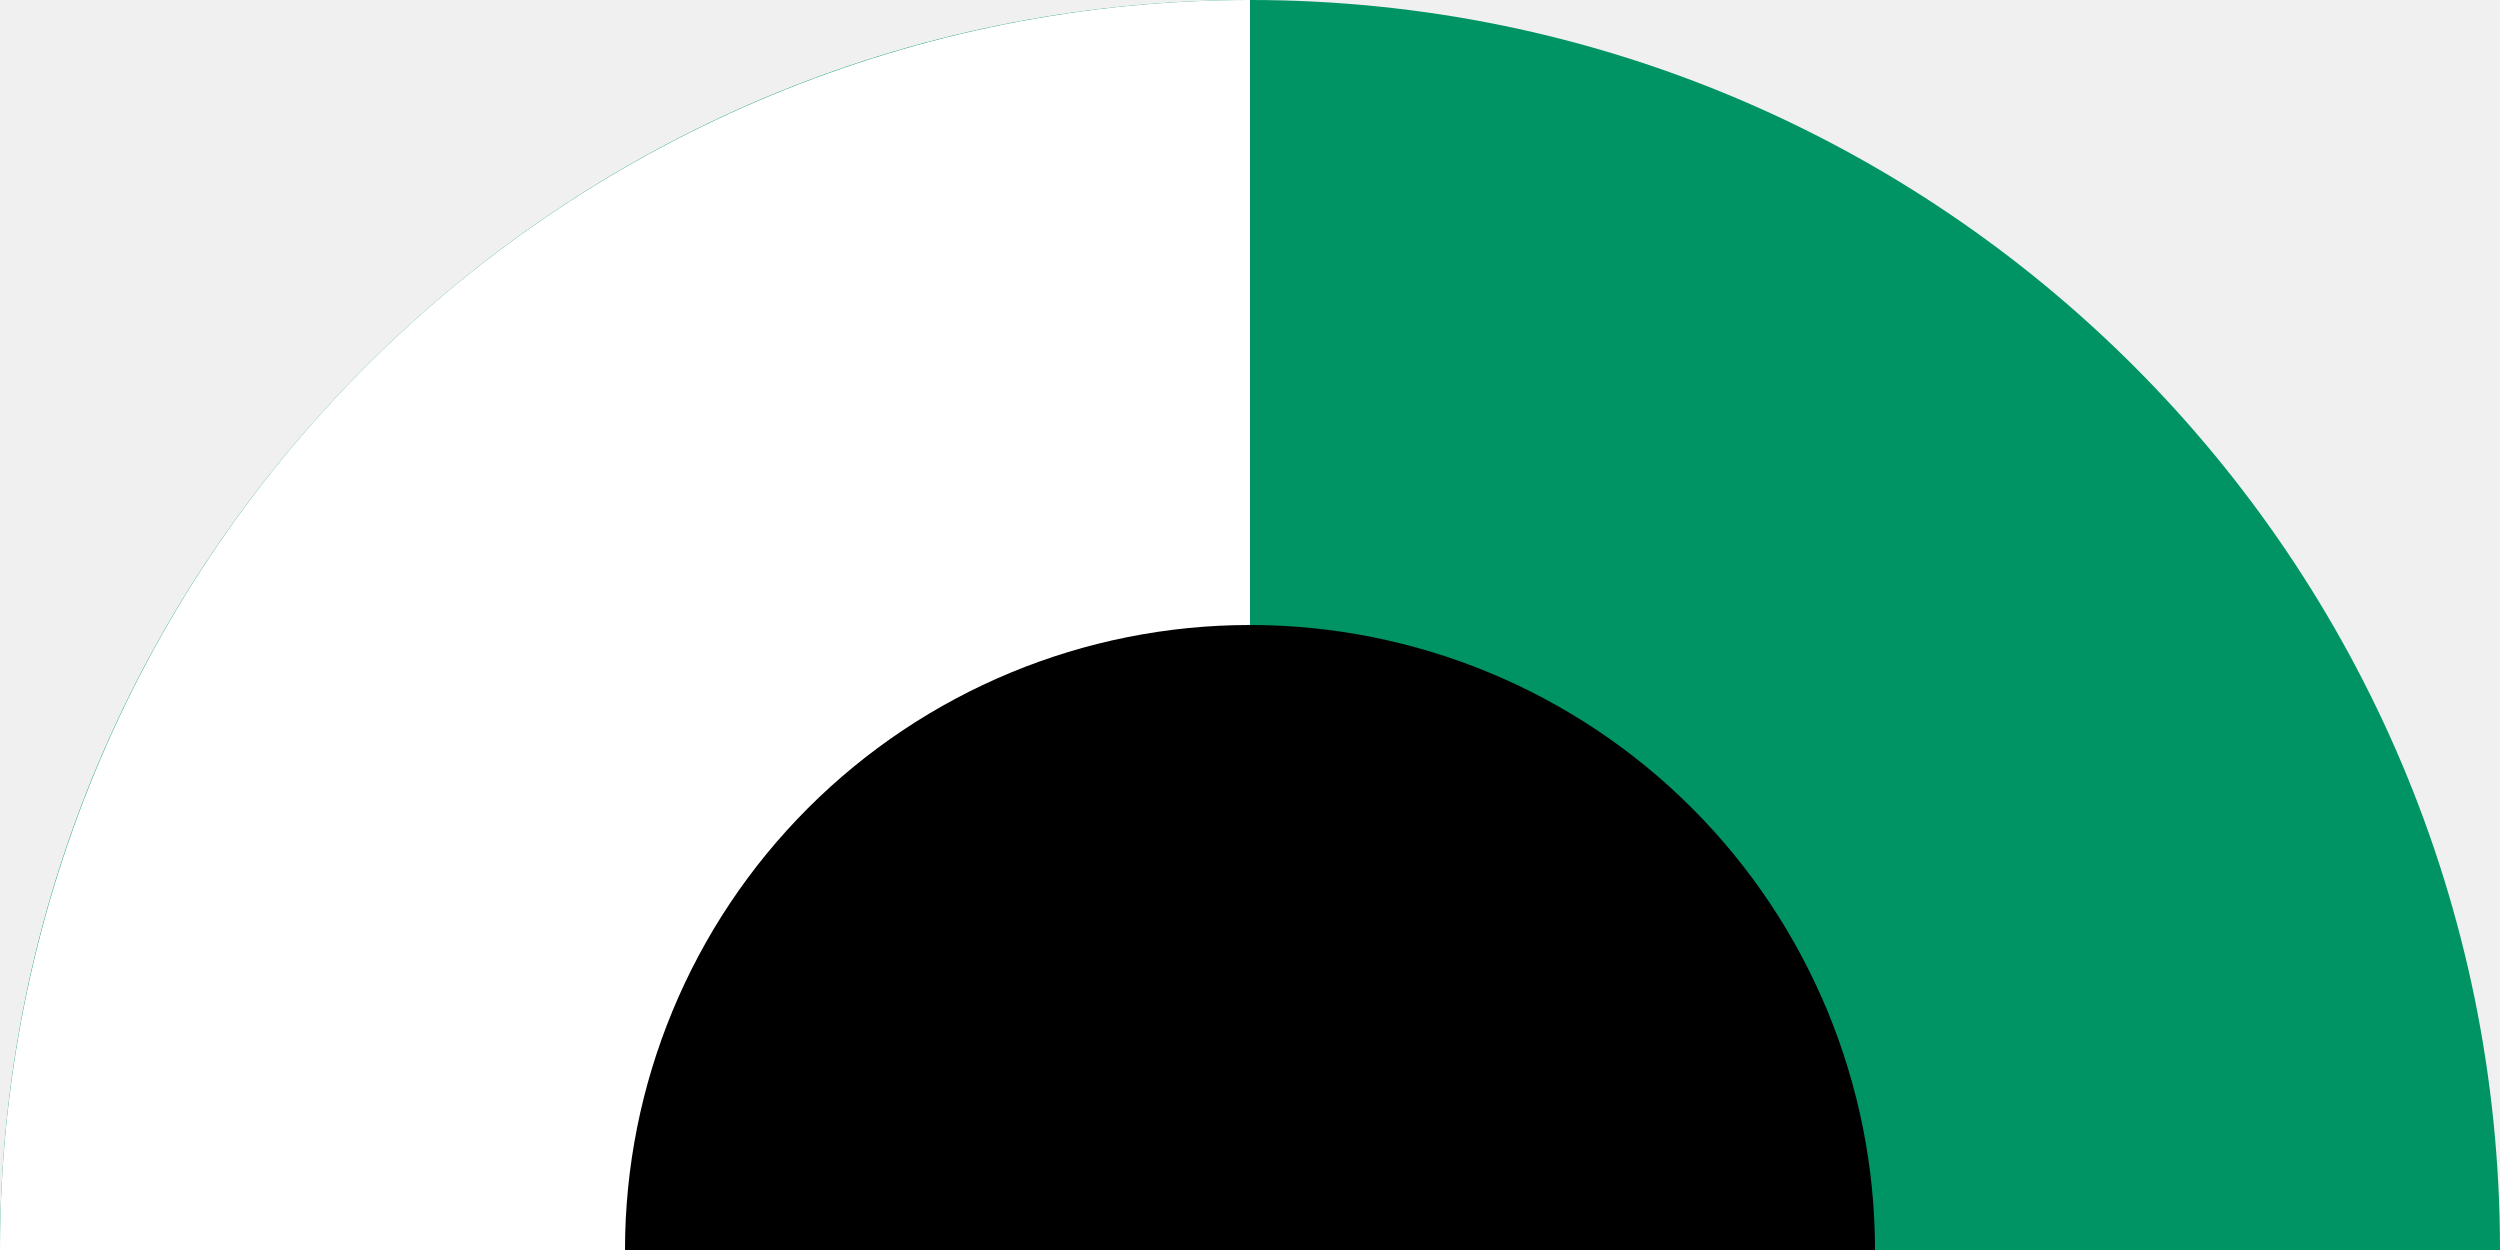
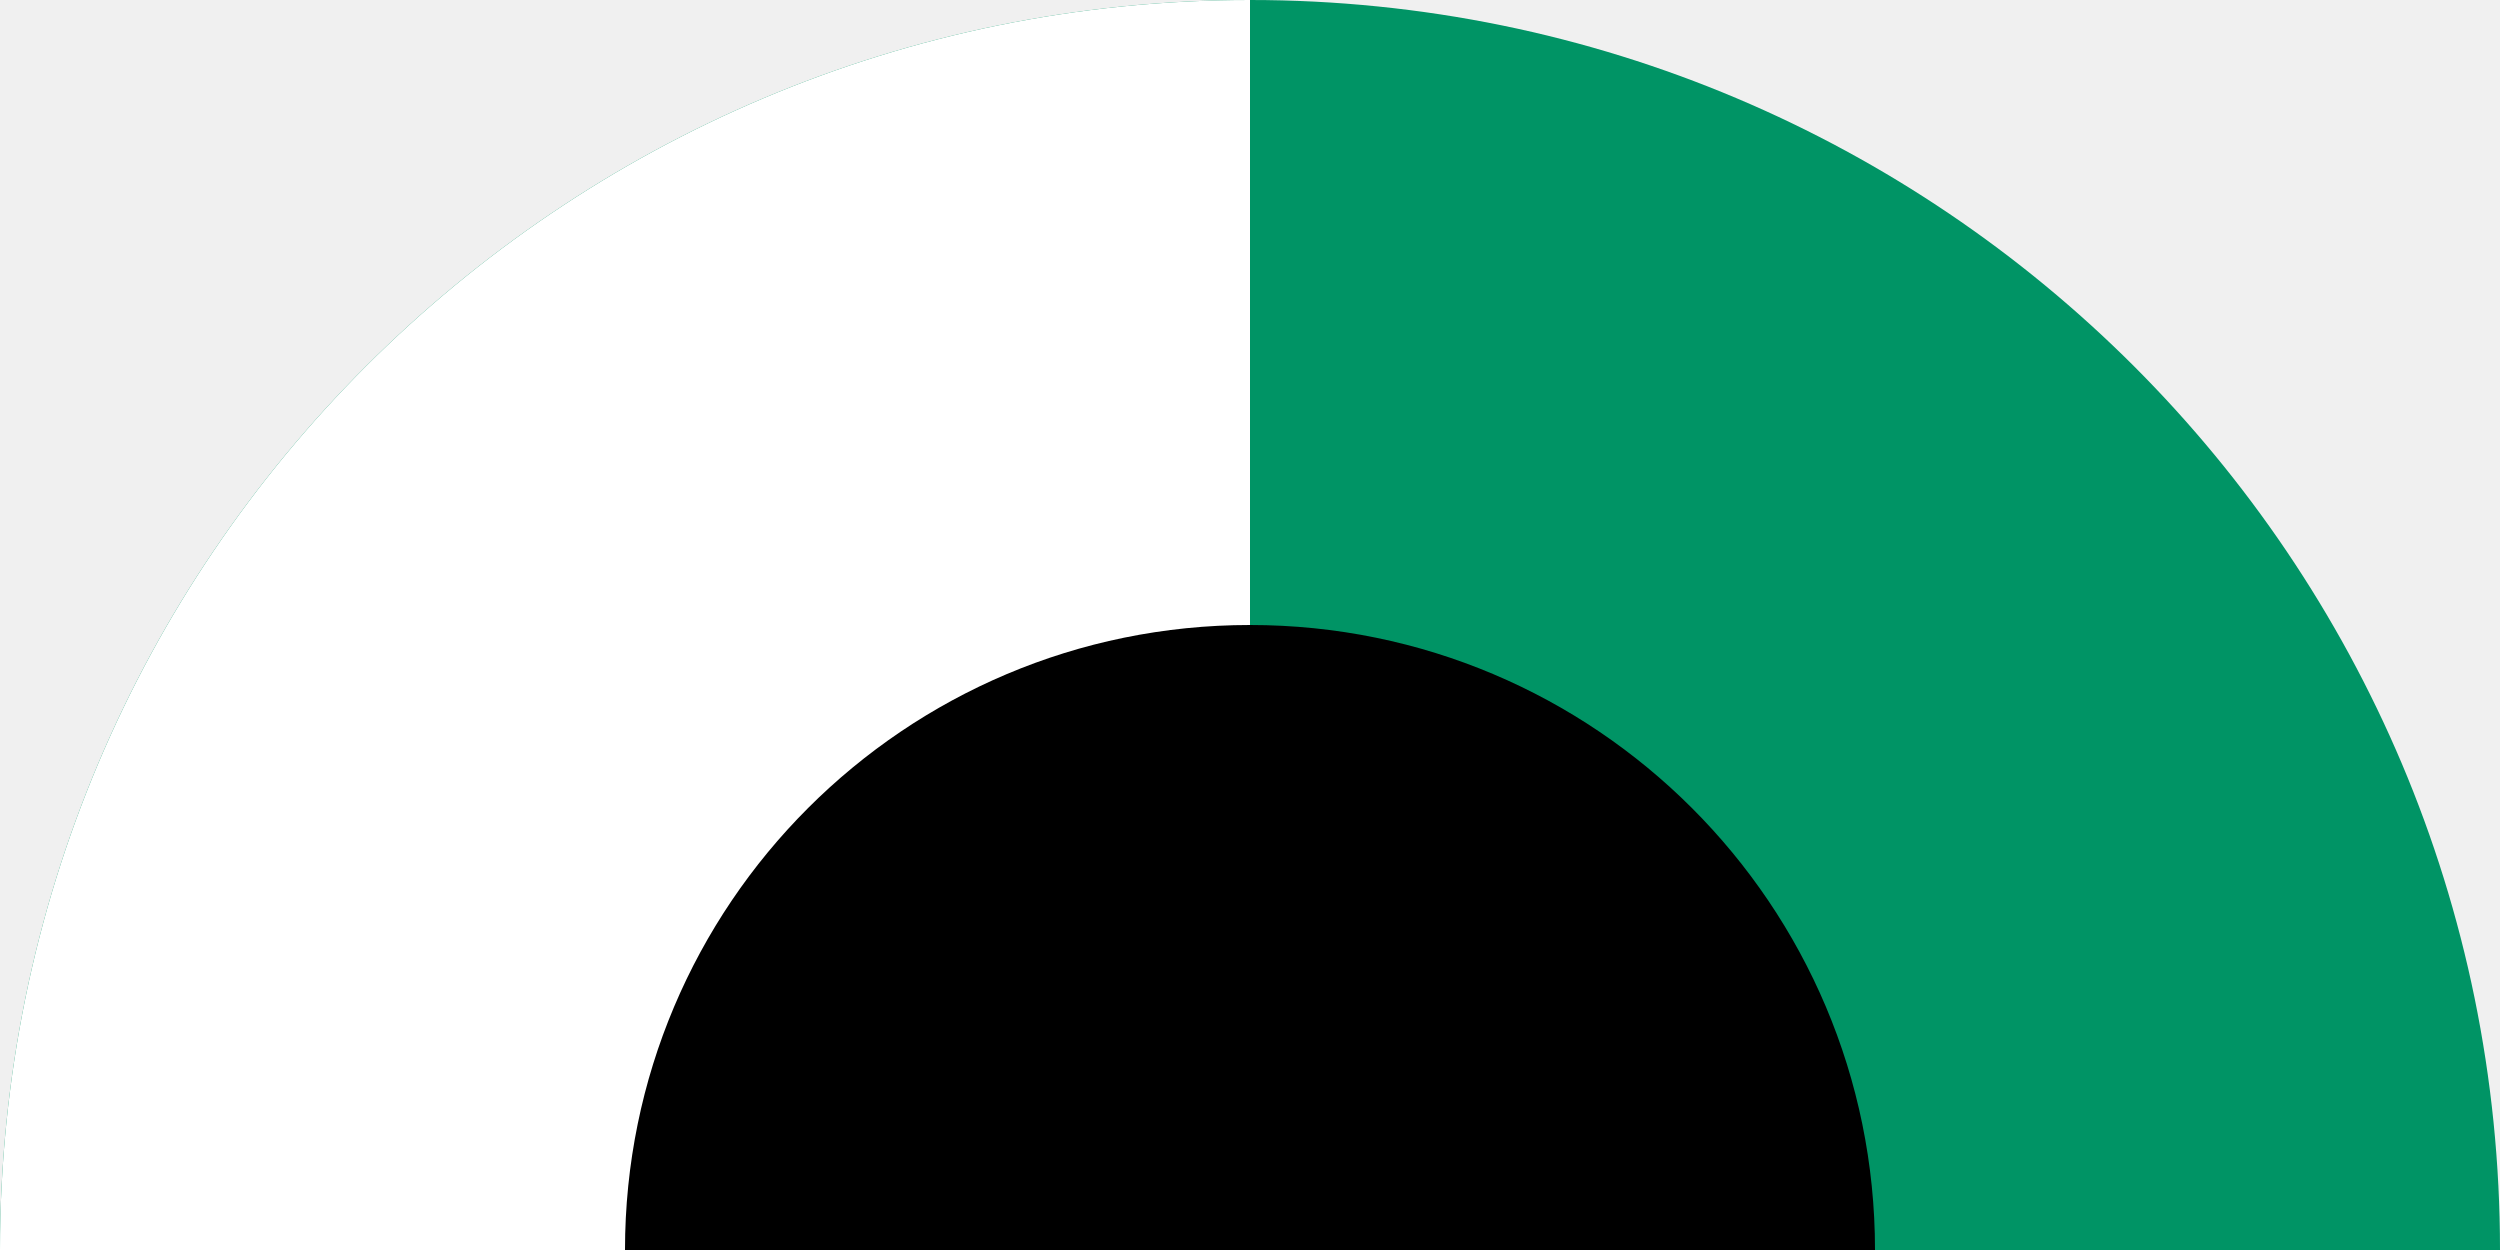
- <svg xmlns="http://www.w3.org/2000/svg" width="440" height="220" viewBox="0 0 440 220" fill="none">
-   <path fill-rule="evenodd" clip-rule="evenodd" d="M440 220C440 98.497 341.503 1.06221e-05 220 0C98.497 -1.06221e-05 1.06221e-05 98.497 0 220L440 220Z" fill="#009465" />
-   <path d="M220 1.9233e-05C161.652 1.41321e-05 105.695 23.178 64.437 64.436C23.179 105.694 5.10091e-06 161.652 0 220L220 220L220 1.9233e-05Z" fill="white" />
-   <path d="M330 220C330 190.826 318.411 162.847 297.782 142.218C277.153 121.589 249.174 110 220 110C190.826 110 162.847 121.589 142.218 142.218C121.589 162.847 110 190.826 110 220L330 220Z" fill="black" />
+ <svg xmlns="http://www.w3.org/2000/svg" width="440" height="220" fill="none">
+   <path fill-rule="evenodd" clip-rule="evenodd" d="M440 220C440 98.497 341.503 0 220 0S0 98.497 0 220h440z" fill="#009465" />
+   <path d="M220 0A220 220 0 000 220h220V0z" fill="#fff" />
+   <path d="M330 220a110 110 0 10-220 0h220z" fill="#000" />
</svg>
